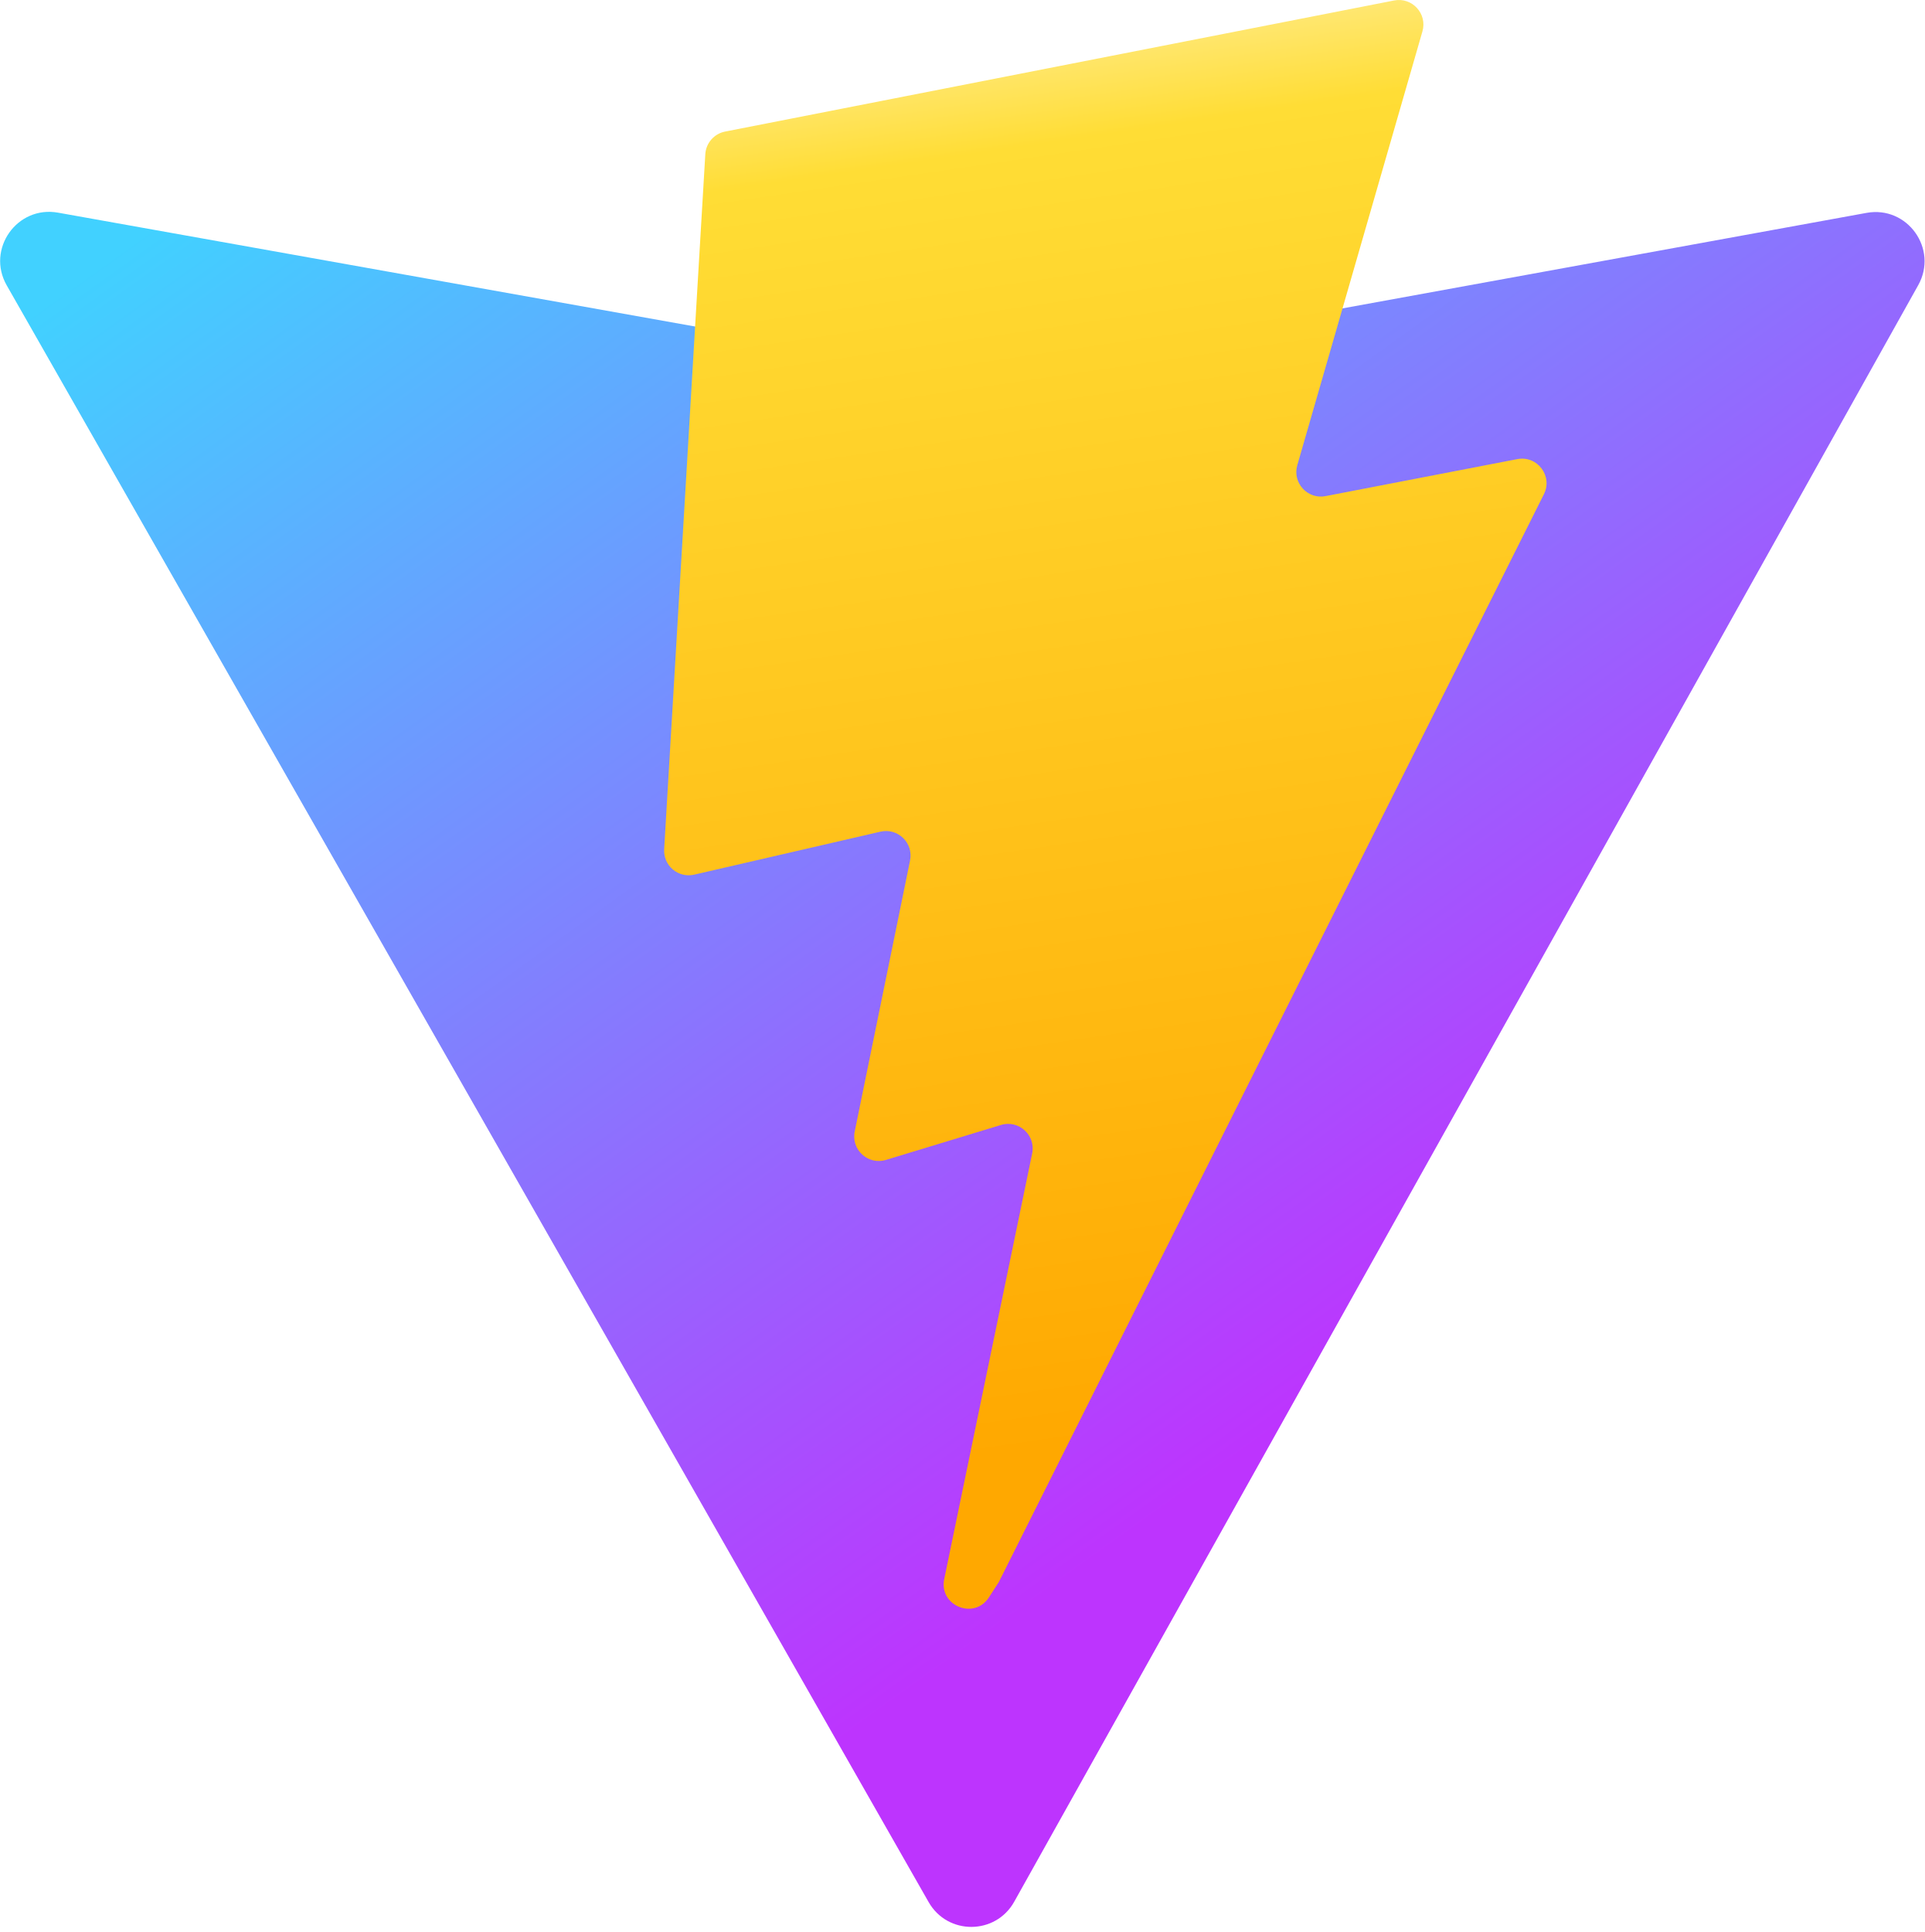
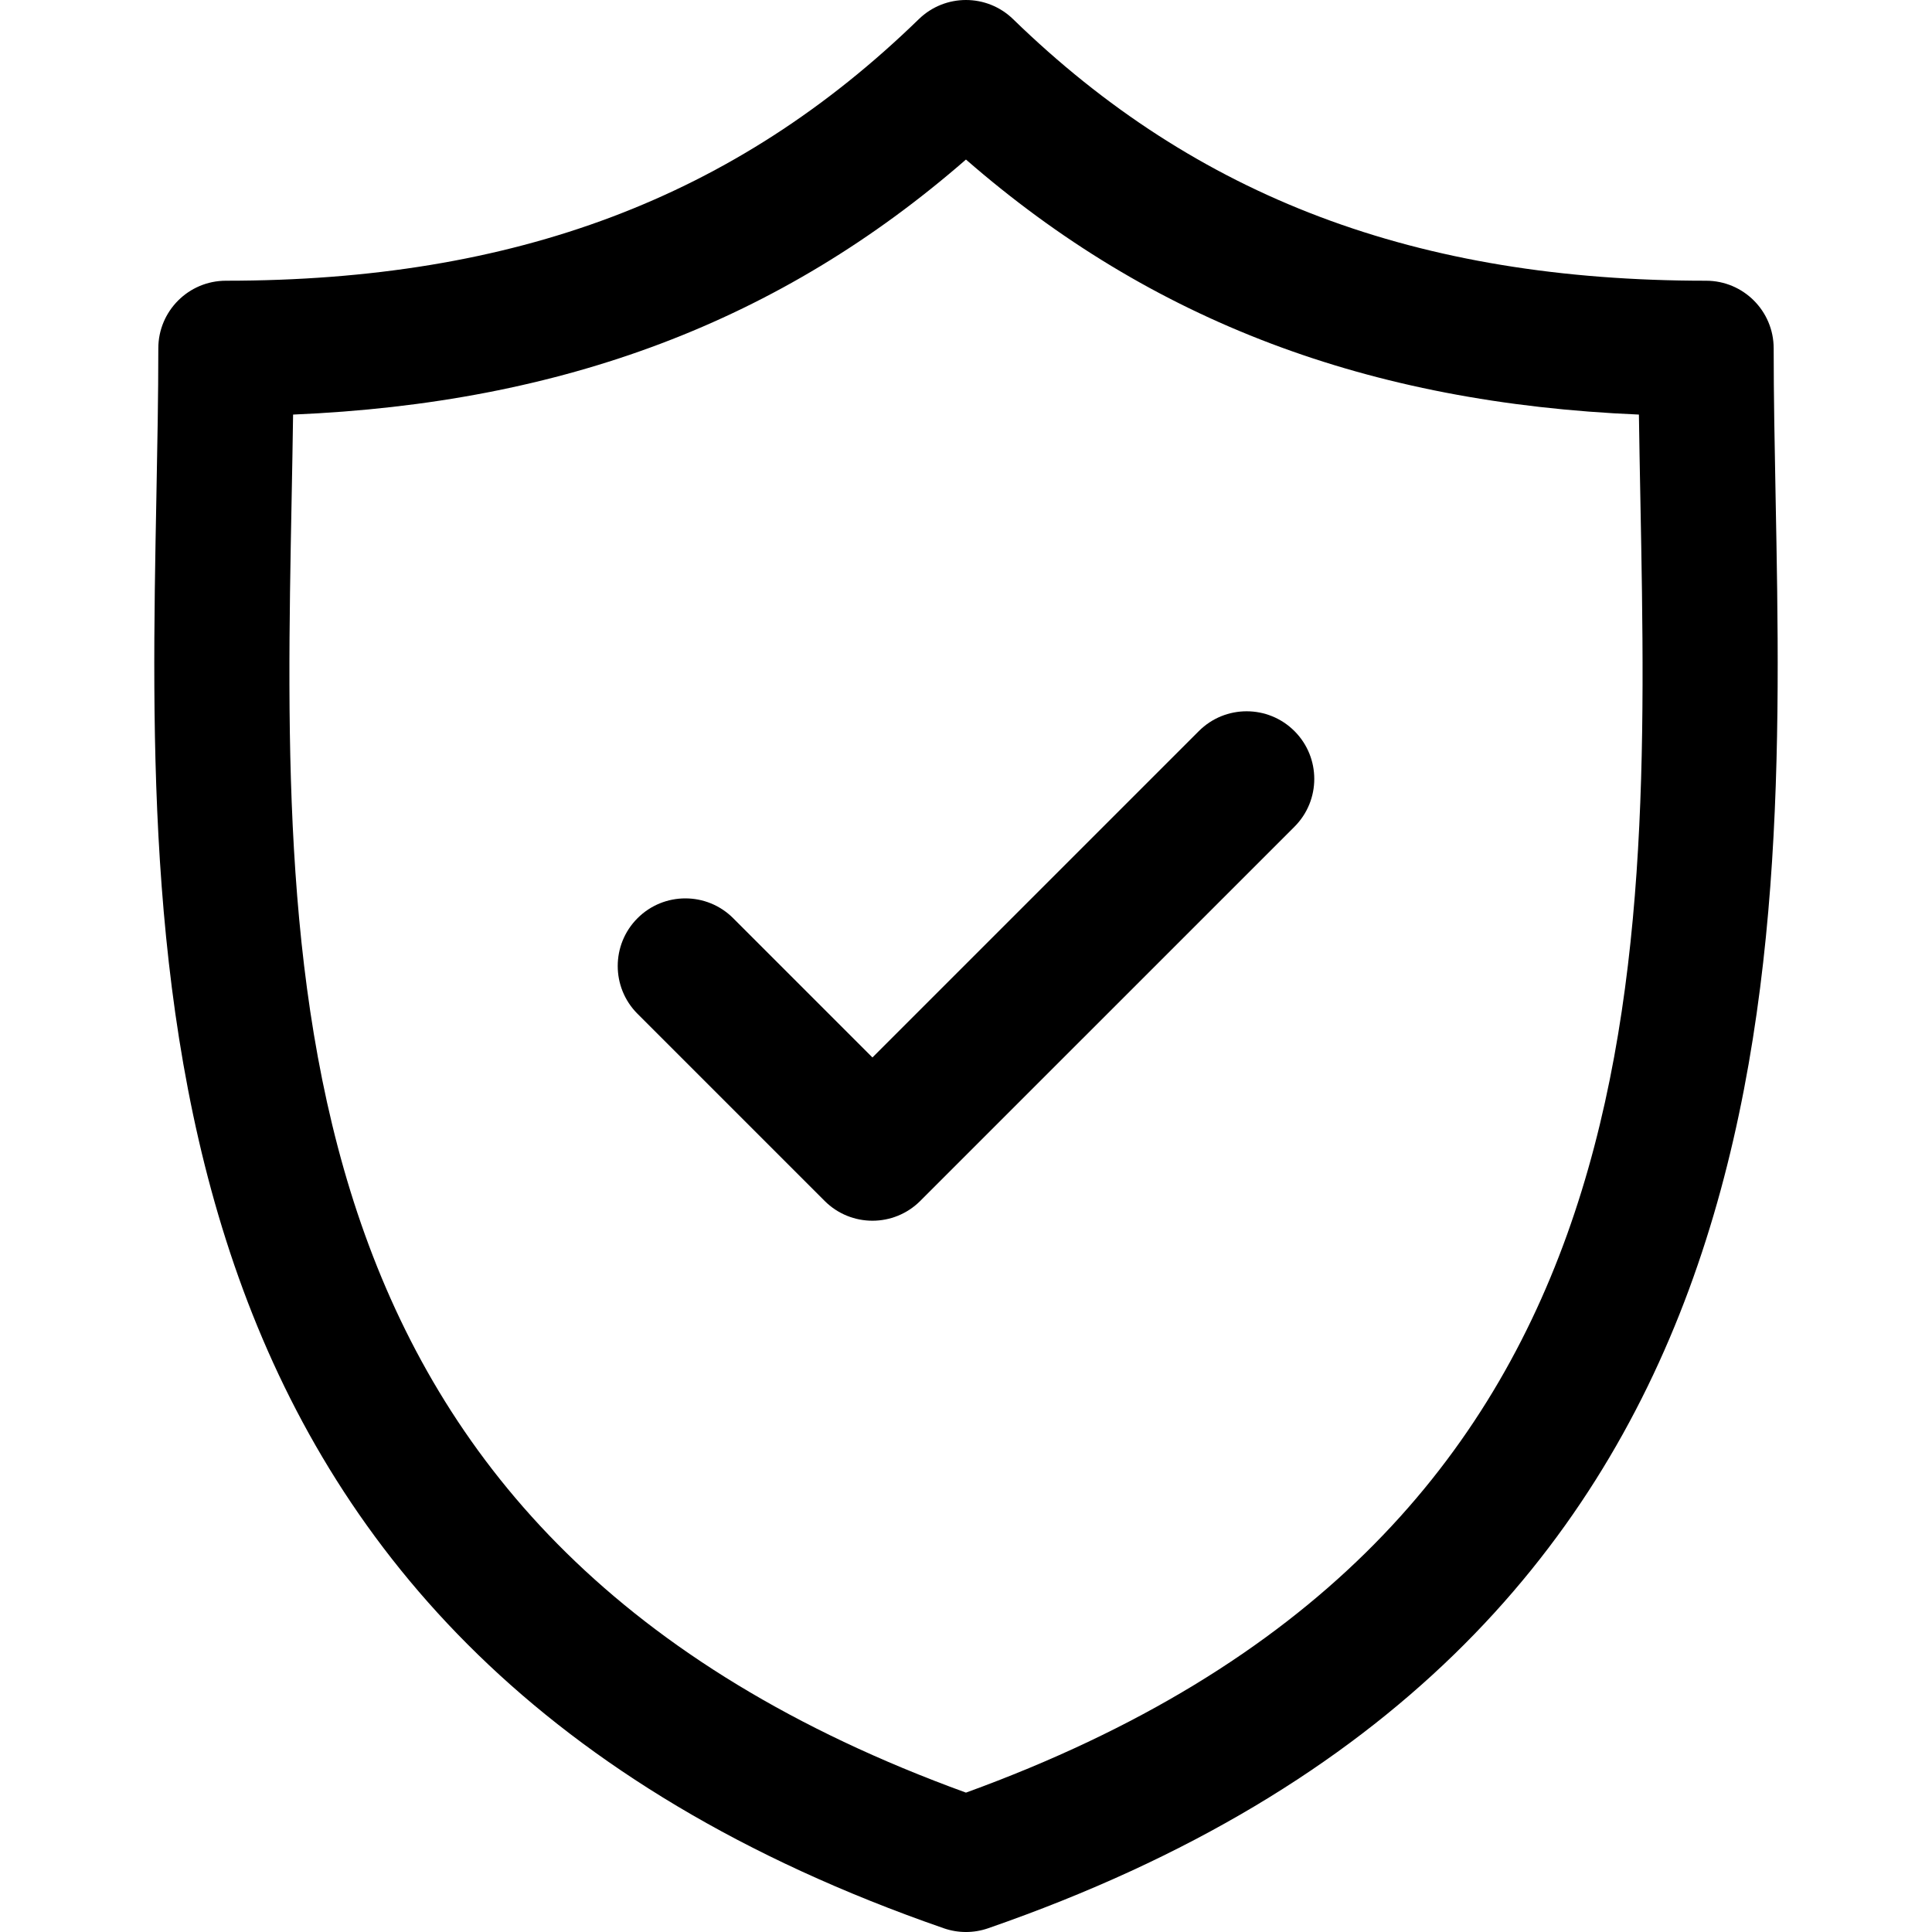
- <svg xmlns="http://www.w3.org/2000/svg" aria-hidden="true" role="img" class="iconify iconify--logos" width="31.88" height="32" preserveAspectRatio="xMidYMid meet" viewBox="0 0 256 257">
-   <defs>
-     <linearGradient id="IconifyId1813088fe1fbc01fb466" x1="-.828%" x2="57.636%" y1="7.652%" y2="78.411%">
-       <stop offset="0%" stop-color="#41D1FF" />
-       <stop offset="100%" stop-color="#BD34FE" />
-     </linearGradient>
-     <linearGradient id="IconifyId1813088fe1fbc01fb467" x1="43.376%" x2="50.316%" y1="2.242%" y2="89.03%">
-       <stop offset="0%" stop-color="#FFEA83" />
-       <stop offset="8.333%" stop-color="#FFDD35" />
-       <stop offset="100%" stop-color="#FFA800" />
-     </linearGradient>
-   </defs>
-   <path fill="url(#IconifyId1813088fe1fbc01fb466)" d="M255.153 37.938L134.897 252.976c-2.483 4.44-8.862 4.466-11.382.048L.875 37.958c-2.746-4.814 1.371-10.646 6.827-9.67l120.385 21.517a6.537 6.537 0 0 0 2.322-.004l117.867-21.483c5.438-.991 9.574 4.796 6.877 9.62Z" />
-   <path fill="url(#IconifyId1813088fe1fbc01fb467)" d="M185.432.063L96.44 17.501a3.268 3.268 0 0 0-2.634 3.014l-5.474 92.456a3.268 3.268 0 0 0 3.997 3.378l24.777-5.718c2.318-.535 4.413 1.507 3.936 3.838l-7.361 36.047c-.495 2.426 1.782 4.5 4.151 3.78l15.304-4.649c2.372-.72 4.652 1.36 4.15 3.788l-11.698 56.621c-.732 3.542 3.979 5.473 5.943 2.437l1.313-2.028l72.516-144.72c1.215-2.423-.88-5.186-3.54-4.672l-25.505 4.922c-2.396.462-4.435-1.77-3.759-4.114l16.646-57.705c.677-2.35-1.37-4.583-3.769-4.113Z" />
+ <svg xmlns="http://www.w3.org/2000/svg" fill="#000000" height="32px" width="32px" version="1.1" id="Capa_1" viewBox="0 0 214.27 214.27" xml:space="preserve">
+   <g>
+     <path d="M196.926,55.171c-0.11-5.785-0.215-11.25-0.215-16.537c0-4.142-3.357-7.5-7.5-7.5c-32.075,0-56.496-9.218-76.852-29.01   c-2.912-2.832-7.546-2.831-10.457,0c-20.354,19.792-44.771,29.01-76.844,29.01c-4.142,0-7.5,3.358-7.5,7.5   c0,5.288-0.104,10.755-0.215,16.541c-1.028,53.836-2.436,127.567,87.331,158.682c0.796,0.276,1.626,0.414,2.456,0.414   c0.83,0,1.661-0.138,2.456-0.414C199.36,182.741,197.954,109.008,196.926,55.171z M107.131,198.812   c-76.987-27.967-75.823-89.232-74.79-143.351c0.062-3.248,0.122-6.396,0.164-9.482c30.04-1.268,54.062-10.371,74.626-28.285   c20.566,17.914,44.592,27.018,74.634,28.285c0.042,3.085,0.102,6.231,0.164,9.477C182.961,109.577,184.124,170.844,107.131,198.812   z" />
+     <path d="M132.958,81.082l-36.199,36.197l-15.447-15.447c-2.929-2.928-7.678-2.928-10.606,0c-2.929,2.93-2.929,7.678,0,10.607   l20.75,20.75c1.464,1.464,3.384,2.196,5.303,2.196c1.919,0,3.839-0.732,5.303-2.196l41.501-41.5   c2.93-2.929,2.93-7.678,0.001-10.606C140.636,78.154,135.887,78.153,132.958,81.082z" />
+   </g>
</svg>
